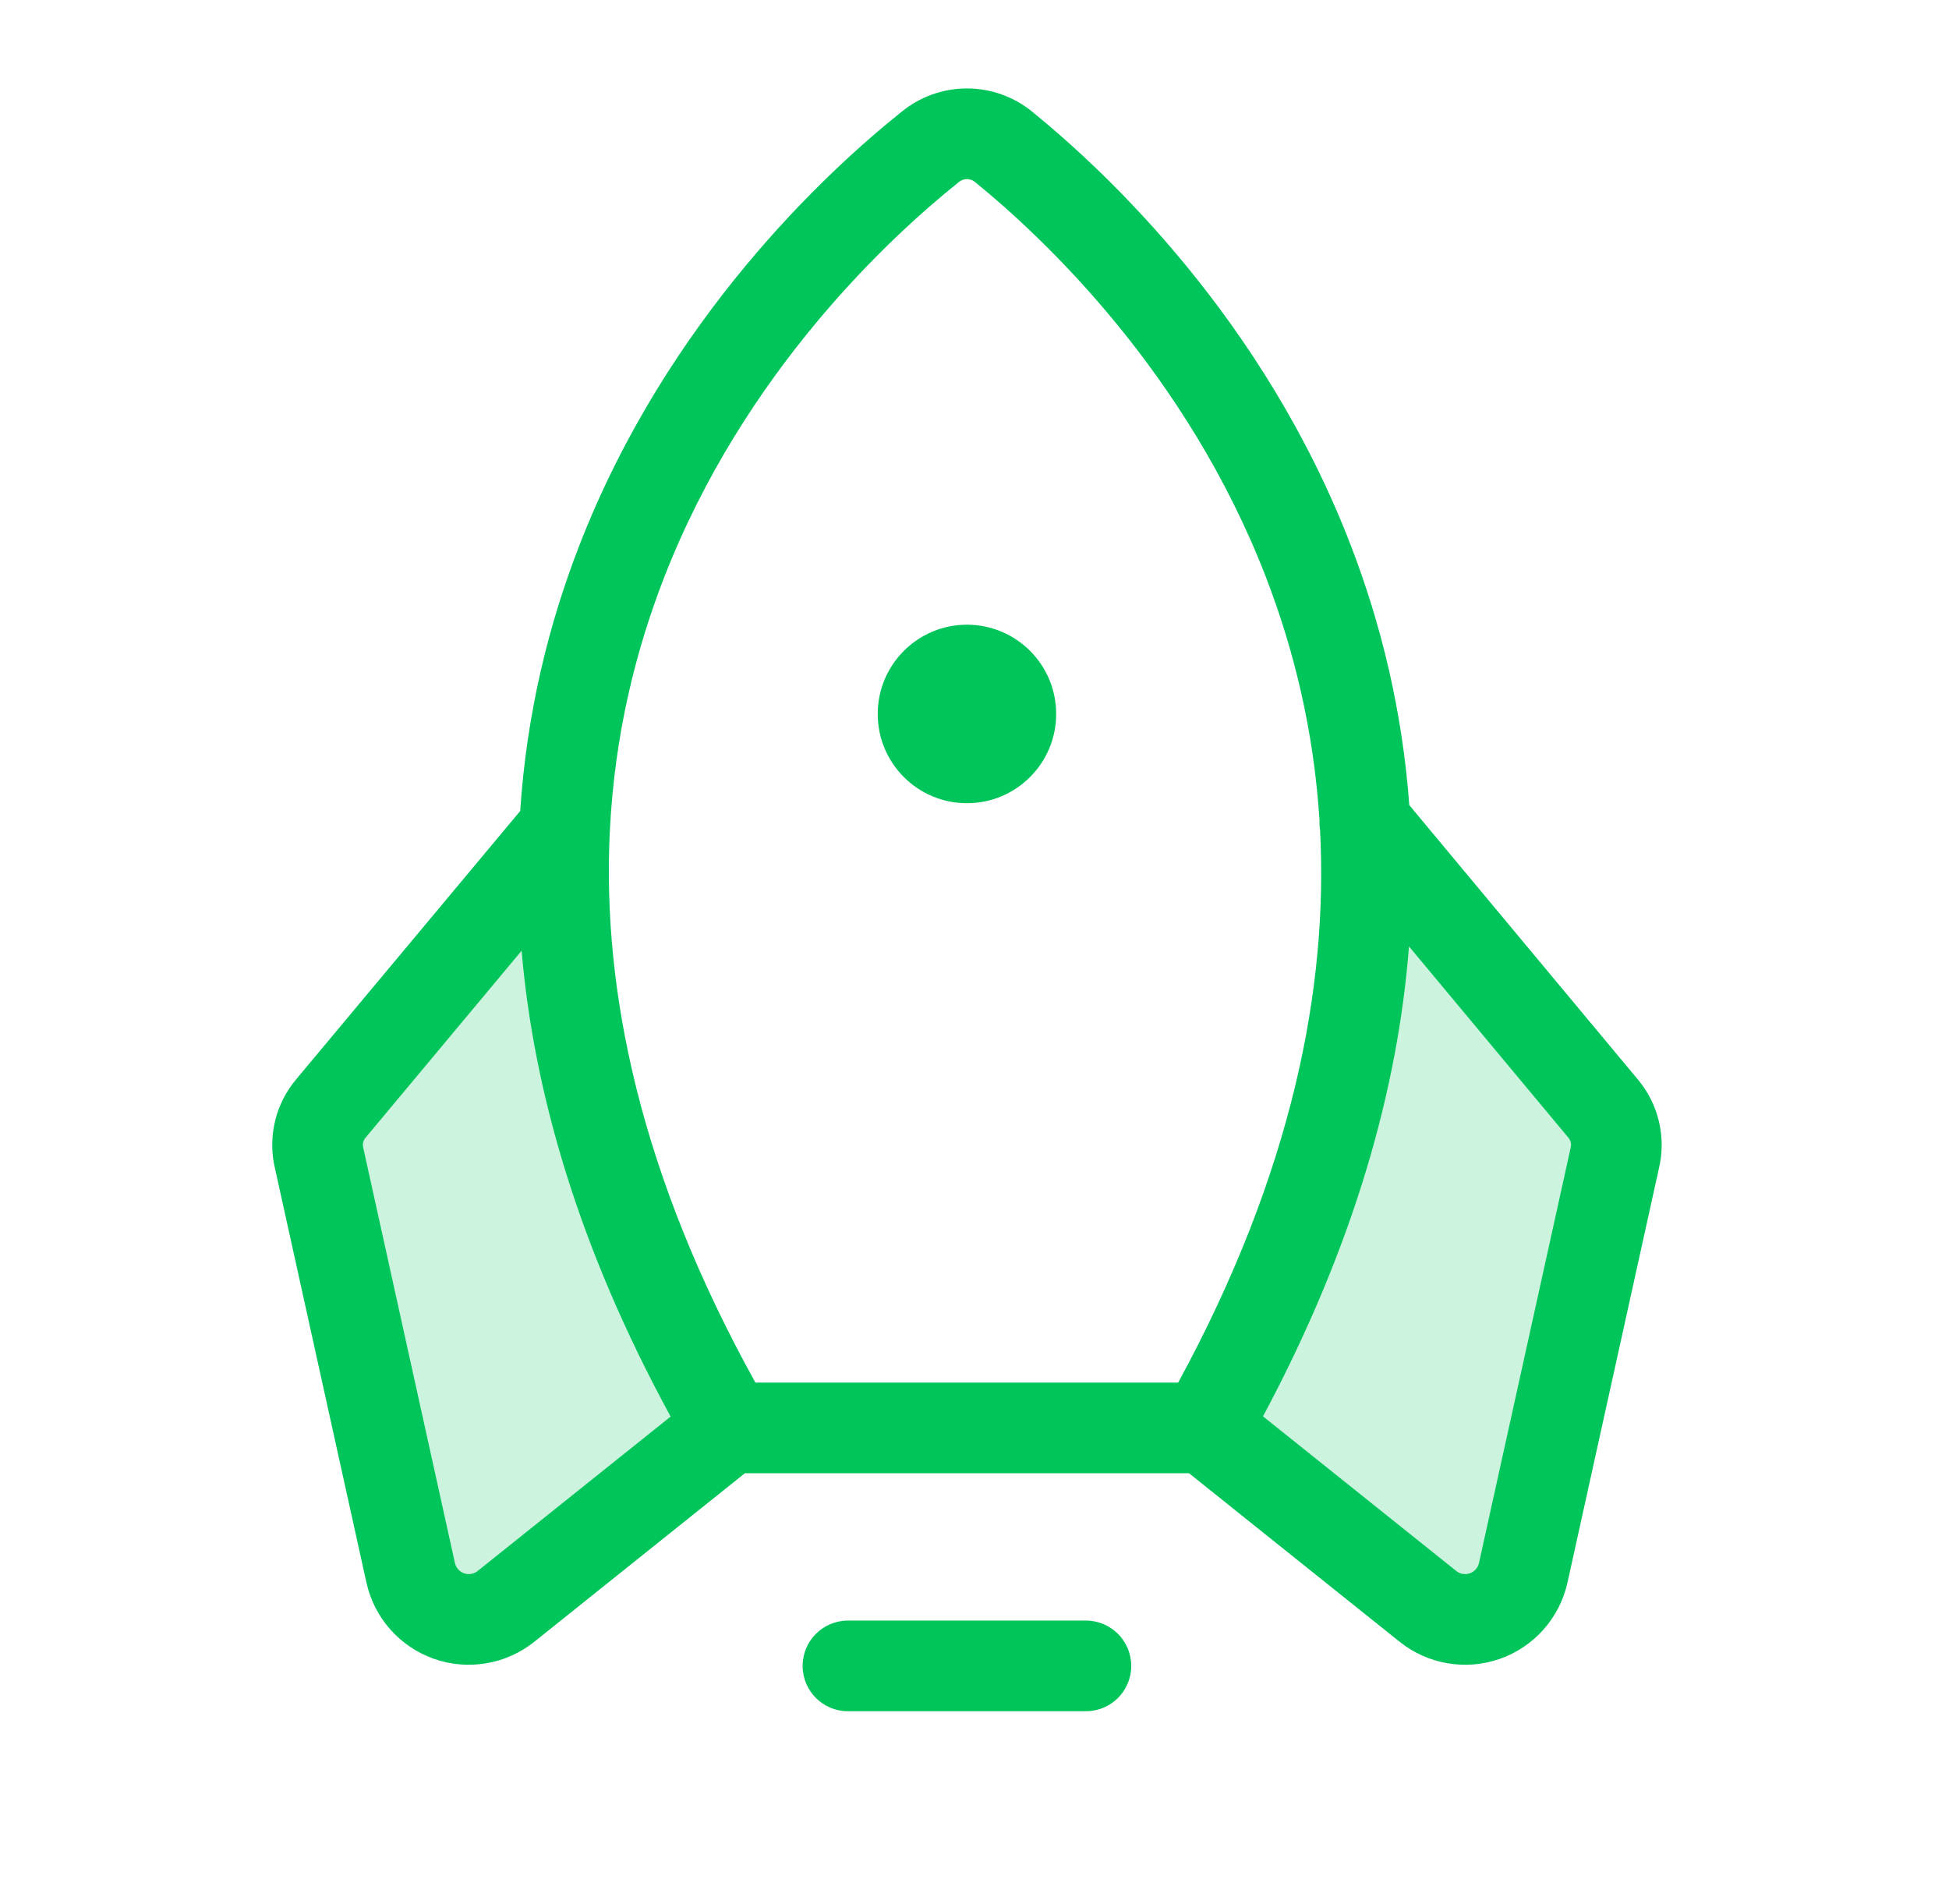
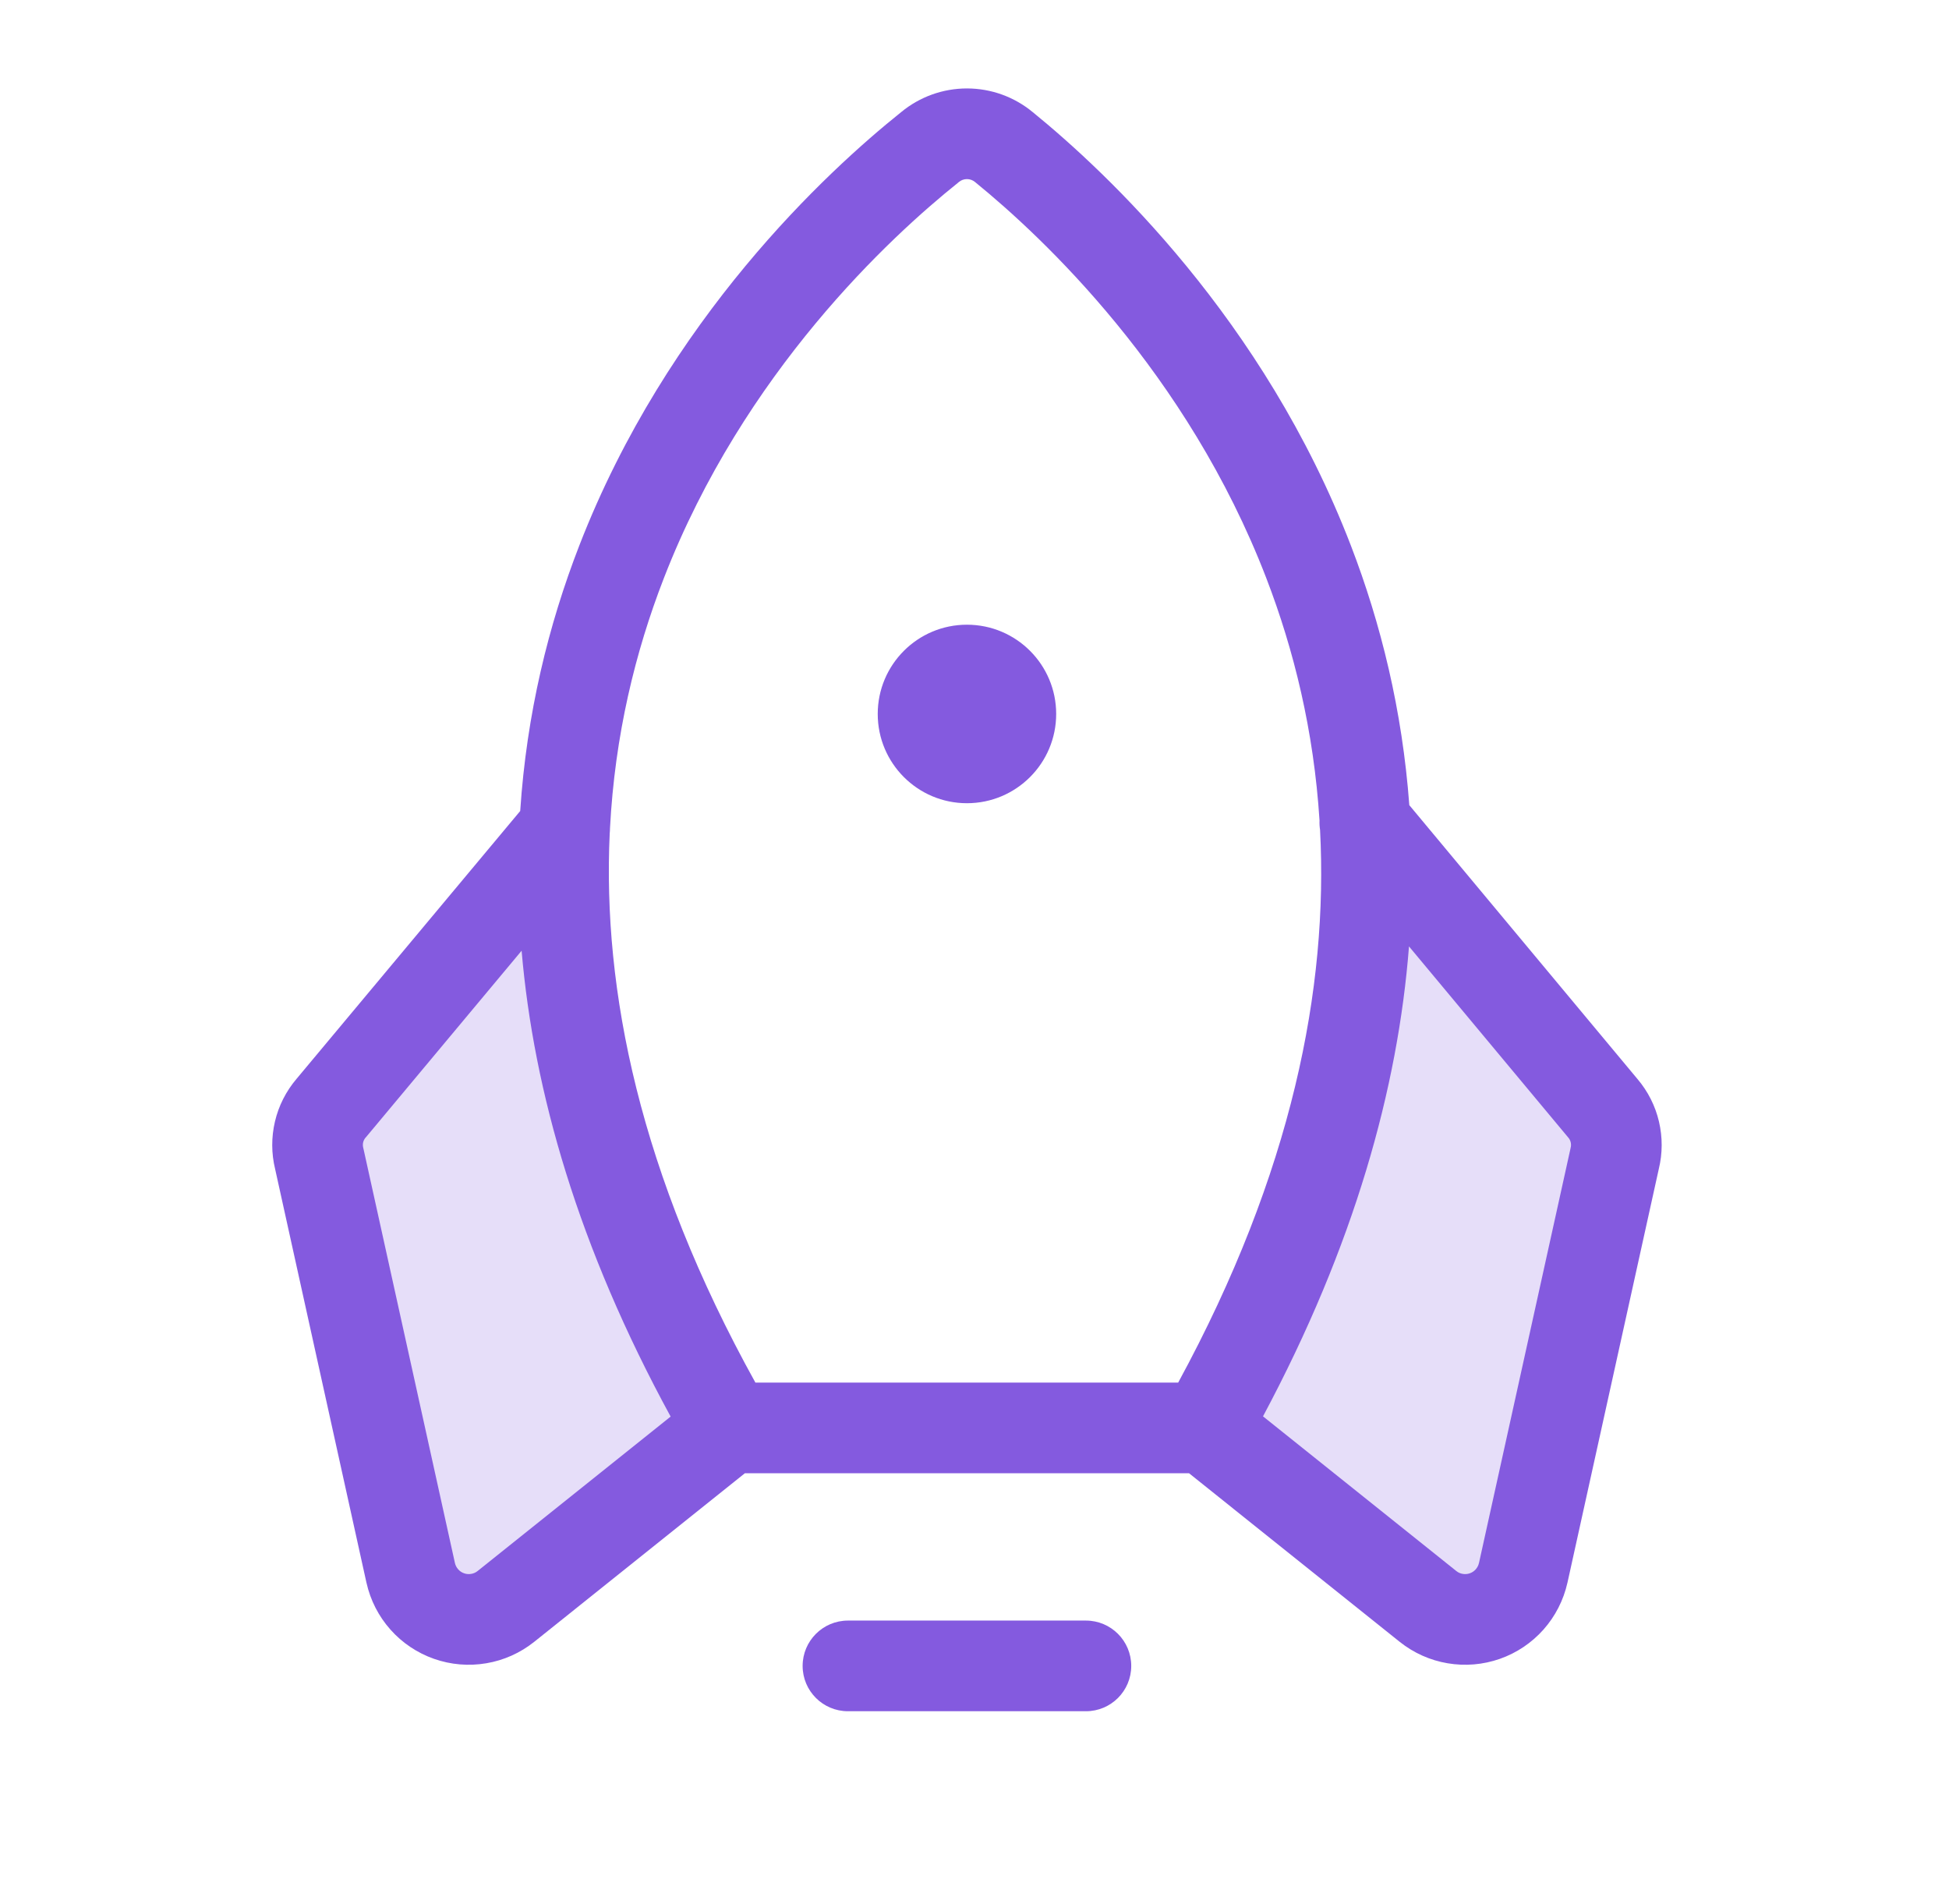
<svg xmlns="http://www.w3.org/2000/svg" width="43" height="42" viewBox="0 0 43 42" fill="none">
-   <path opacity="0.2" fill-rule="evenodd" clip-rule="evenodd" d="M35.262 24.347L30.111 18.162C30.308 21.952 29.372 26.365 26.485 31.402L31.407 35.339C31.582 35.478 31.789 35.57 32.01 35.607C32.23 35.643 32.457 35.622 32.667 35.547C32.877 35.471 33.065 35.343 33.212 35.175C33.359 35.007 33.46 34.803 33.507 34.585L35.525 25.463C35.573 25.27 35.575 25.067 35.529 24.873C35.484 24.679 35.392 24.499 35.262 24.347ZM7.306 24.446L12.458 18.277C12.261 22.067 13.196 26.48 16.083 31.5L11.162 35.438C10.988 35.577 10.781 35.669 10.562 35.706C10.342 35.744 10.117 35.724 9.907 35.651C9.697 35.577 9.509 35.451 9.361 35.285C9.213 35.118 9.11 34.917 9.062 34.7L7.044 25.561C6.995 25.368 6.993 25.166 7.039 24.972C7.085 24.777 7.176 24.597 7.306 24.446Z" fill="#00c55a" />
-   <path fill-rule="evenodd" clip-rule="evenodd" d="M19.881 2.474C20.29 2.136 20.803 1.951 21.333 1.951C21.865 1.951 22.38 2.137 22.789 2.477C24.398 3.787 27.881 7.036 29.805 12.038C30.466 13.755 30.938 15.667 31.093 17.762L36.125 23.801C36.356 24.072 36.52 24.395 36.601 24.742C36.682 25.087 36.681 25.445 36.597 25.789L34.582 34.915L34.581 34.918C34.495 35.301 34.313 35.656 34.053 35.949C33.792 36.242 33.462 36.464 33.092 36.594C32.721 36.724 32.325 36.758 31.938 36.692C31.551 36.627 31.188 36.464 30.881 36.219L30.881 36.219L26.233 32.5H16.434L11.786 36.219L11.786 36.219C11.479 36.464 11.116 36.627 10.729 36.692C10.342 36.758 9.945 36.724 9.575 36.594C9.205 36.464 8.874 36.242 8.614 35.949C8.353 35.656 8.172 35.301 8.086 34.918L8.085 34.915L6.07 25.789C5.986 25.445 5.985 25.087 6.066 24.742C6.147 24.395 6.311 24.072 6.542 23.8L11.477 17.891C11.619 15.742 12.101 13.784 12.783 12.029C14.726 7.025 18.253 3.777 19.881 2.474ZM29.124 18.308C29.113 18.239 29.109 18.169 29.112 18.1C28.986 16.12 28.547 14.337 27.939 12.756C26.19 8.211 23 5.227 21.522 4.024L21.512 4.016L21.513 4.016C21.462 3.974 21.399 3.951 21.333 3.951C21.268 3.951 21.204 3.974 21.154 4.016L21.138 4.03C19.645 5.224 16.412 8.207 14.647 12.753C14.015 14.38 13.565 16.222 13.458 18.272C13.458 18.308 13.456 18.345 13.452 18.381C13.292 21.841 14.11 25.89 16.666 30.5H25.994C28.517 25.857 29.305 21.784 29.124 18.308ZM34.593 25.086L31.086 20.878C30.843 24.005 29.882 27.47 27.865 31.245L32.13 34.657C32.171 34.69 32.22 34.712 32.272 34.72C32.325 34.729 32.378 34.725 32.428 34.707C32.478 34.69 32.523 34.66 32.558 34.62C32.593 34.581 32.618 34.533 32.629 34.482L32.63 34.481L34.647 25.346C34.649 25.336 34.651 25.327 34.653 25.317C34.663 25.279 34.663 25.239 34.654 25.2C34.645 25.162 34.627 25.126 34.602 25.096L34.592 25.086L34.593 25.086ZM11.508 20.973L8.074 25.087L8.065 25.096L8.065 25.096C8.04 25.126 8.021 25.162 8.012 25.2C8.003 25.239 8.004 25.279 8.013 25.317C8.016 25.327 8.018 25.336 8.02 25.346L10.037 34.481L10.037 34.482C10.049 34.533 10.074 34.581 10.109 34.62C10.144 34.66 10.189 34.69 10.239 34.707C10.289 34.725 10.342 34.729 10.395 34.72C10.447 34.712 10.496 34.69 10.537 34.657L14.796 31.25C12.759 27.513 11.774 24.078 11.508 20.973ZM17.708 36.75C17.708 36.198 18.156 35.75 18.708 35.75H23.958C24.511 35.75 24.958 36.198 24.958 36.75C24.958 37.303 24.511 37.75 23.958 37.75H18.708C18.156 37.75 17.708 37.303 17.708 36.75ZM23.302 15.75C23.302 16.837 22.421 17.719 21.333 17.719C20.246 17.719 19.365 16.837 19.365 15.75C19.365 14.663 20.246 13.781 21.333 13.781C22.421 13.781 23.302 14.663 23.302 15.75Z" fill="#00c55a" />
+   <path opacity="0.2" fill-rule="evenodd" clip-rule="evenodd" d="M35.262 24.347L30.111 18.162C30.308 21.952 29.372 26.365 26.485 31.402L31.407 35.339C31.582 35.478 31.789 35.57 32.01 35.607C32.23 35.643 32.457 35.622 32.667 35.547C32.877 35.471 33.065 35.343 33.212 35.175C33.359 35.007 33.46 34.803 33.507 34.585L35.525 25.463C35.573 25.27 35.575 25.067 35.529 24.873C35.484 24.679 35.392 24.499 35.262 24.347ZM7.306 24.446L12.458 18.277C12.261 22.067 13.196 26.48 16.083 31.5L11.162 35.438C10.988 35.577 10.781 35.669 10.562 35.706C10.342 35.744 10.117 35.724 9.907 35.651C9.697 35.577 9.509 35.451 9.361 35.285C9.213 35.118 9.11 34.917 9.062 34.7L7.044 25.561C6.995 25.368 6.993 25.166 7.039 24.972C7.085 24.777 7.176 24.597 7.306 24.446Z" fill="#845adf" />
+   <path fill-rule="evenodd" clip-rule="evenodd" d="M19.881 2.474C20.29 2.136 20.803 1.951 21.333 1.951C21.865 1.951 22.38 2.137 22.789 2.477C24.398 3.787 27.881 7.036 29.805 12.038C30.466 13.755 30.938 15.667 31.093 17.762L36.125 23.801C36.356 24.072 36.52 24.395 36.601 24.742C36.682 25.087 36.681 25.445 36.597 25.789L34.582 34.915L34.581 34.918C34.495 35.301 34.313 35.656 34.053 35.949C33.792 36.242 33.462 36.464 33.092 36.594C32.721 36.724 32.325 36.758 31.938 36.692C31.551 36.627 31.188 36.464 30.881 36.219L30.881 36.219L26.233 32.5H16.434L11.786 36.219L11.786 36.219C11.479 36.464 11.116 36.627 10.729 36.692C10.342 36.758 9.945 36.724 9.575 36.594C9.205 36.464 8.874 36.242 8.614 35.949C8.353 35.656 8.172 35.301 8.086 34.918L8.085 34.915L6.07 25.789C5.986 25.445 5.985 25.087 6.066 24.742C6.147 24.395 6.311 24.072 6.542 23.8L11.477 17.891C11.619 15.742 12.101 13.784 12.783 12.029C14.726 7.025 18.253 3.777 19.881 2.474ZM29.124 18.308C29.113 18.239 29.109 18.169 29.112 18.1C28.986 16.12 28.547 14.337 27.939 12.756C26.19 8.211 23 5.227 21.522 4.024L21.512 4.016L21.513 4.016C21.462 3.974 21.399 3.951 21.333 3.951C21.268 3.951 21.204 3.974 21.154 4.016L21.138 4.03C19.645 5.224 16.412 8.207 14.647 12.753C14.015 14.38 13.565 16.222 13.458 18.272C13.458 18.308 13.456 18.345 13.452 18.381C13.292 21.841 14.11 25.89 16.666 30.5H25.994C28.517 25.857 29.305 21.784 29.124 18.308ZM34.593 25.086L31.086 20.878C30.843 24.005 29.882 27.47 27.865 31.245L32.13 34.657C32.171 34.69 32.22 34.712 32.272 34.72C32.325 34.729 32.378 34.725 32.428 34.707C32.478 34.69 32.523 34.66 32.558 34.62C32.593 34.581 32.618 34.533 32.629 34.482L32.63 34.481L34.647 25.346C34.649 25.336 34.651 25.327 34.653 25.317C34.663 25.279 34.663 25.239 34.654 25.2C34.645 25.162 34.627 25.126 34.602 25.096L34.592 25.086L34.593 25.086ZM11.508 20.973L8.074 25.087L8.065 25.096L8.065 25.096C8.04 25.126 8.021 25.162 8.012 25.2C8.003 25.239 8.004 25.279 8.013 25.317C8.016 25.327 8.018 25.336 8.02 25.346L10.037 34.481L10.037 34.482C10.049 34.533 10.074 34.581 10.109 34.62C10.144 34.66 10.189 34.69 10.239 34.707C10.289 34.725 10.342 34.729 10.395 34.72C10.447 34.712 10.496 34.69 10.537 34.657L14.796 31.25C12.759 27.513 11.774 24.078 11.508 20.973ZM17.708 36.75C17.708 36.198 18.156 35.75 18.708 35.75H23.958C24.511 35.75 24.958 36.198 24.958 36.75C24.958 37.303 24.511 37.75 23.958 37.75H18.708C18.156 37.75 17.708 37.303 17.708 36.75ZM23.302 15.75C23.302 16.837 22.421 17.719 21.333 17.719C20.246 17.719 19.365 16.837 19.365 15.75C19.365 14.663 20.246 13.781 21.333 13.781C22.421 13.781 23.302 14.663 23.302 15.75Z" fill="#845adf" />
</svg>
